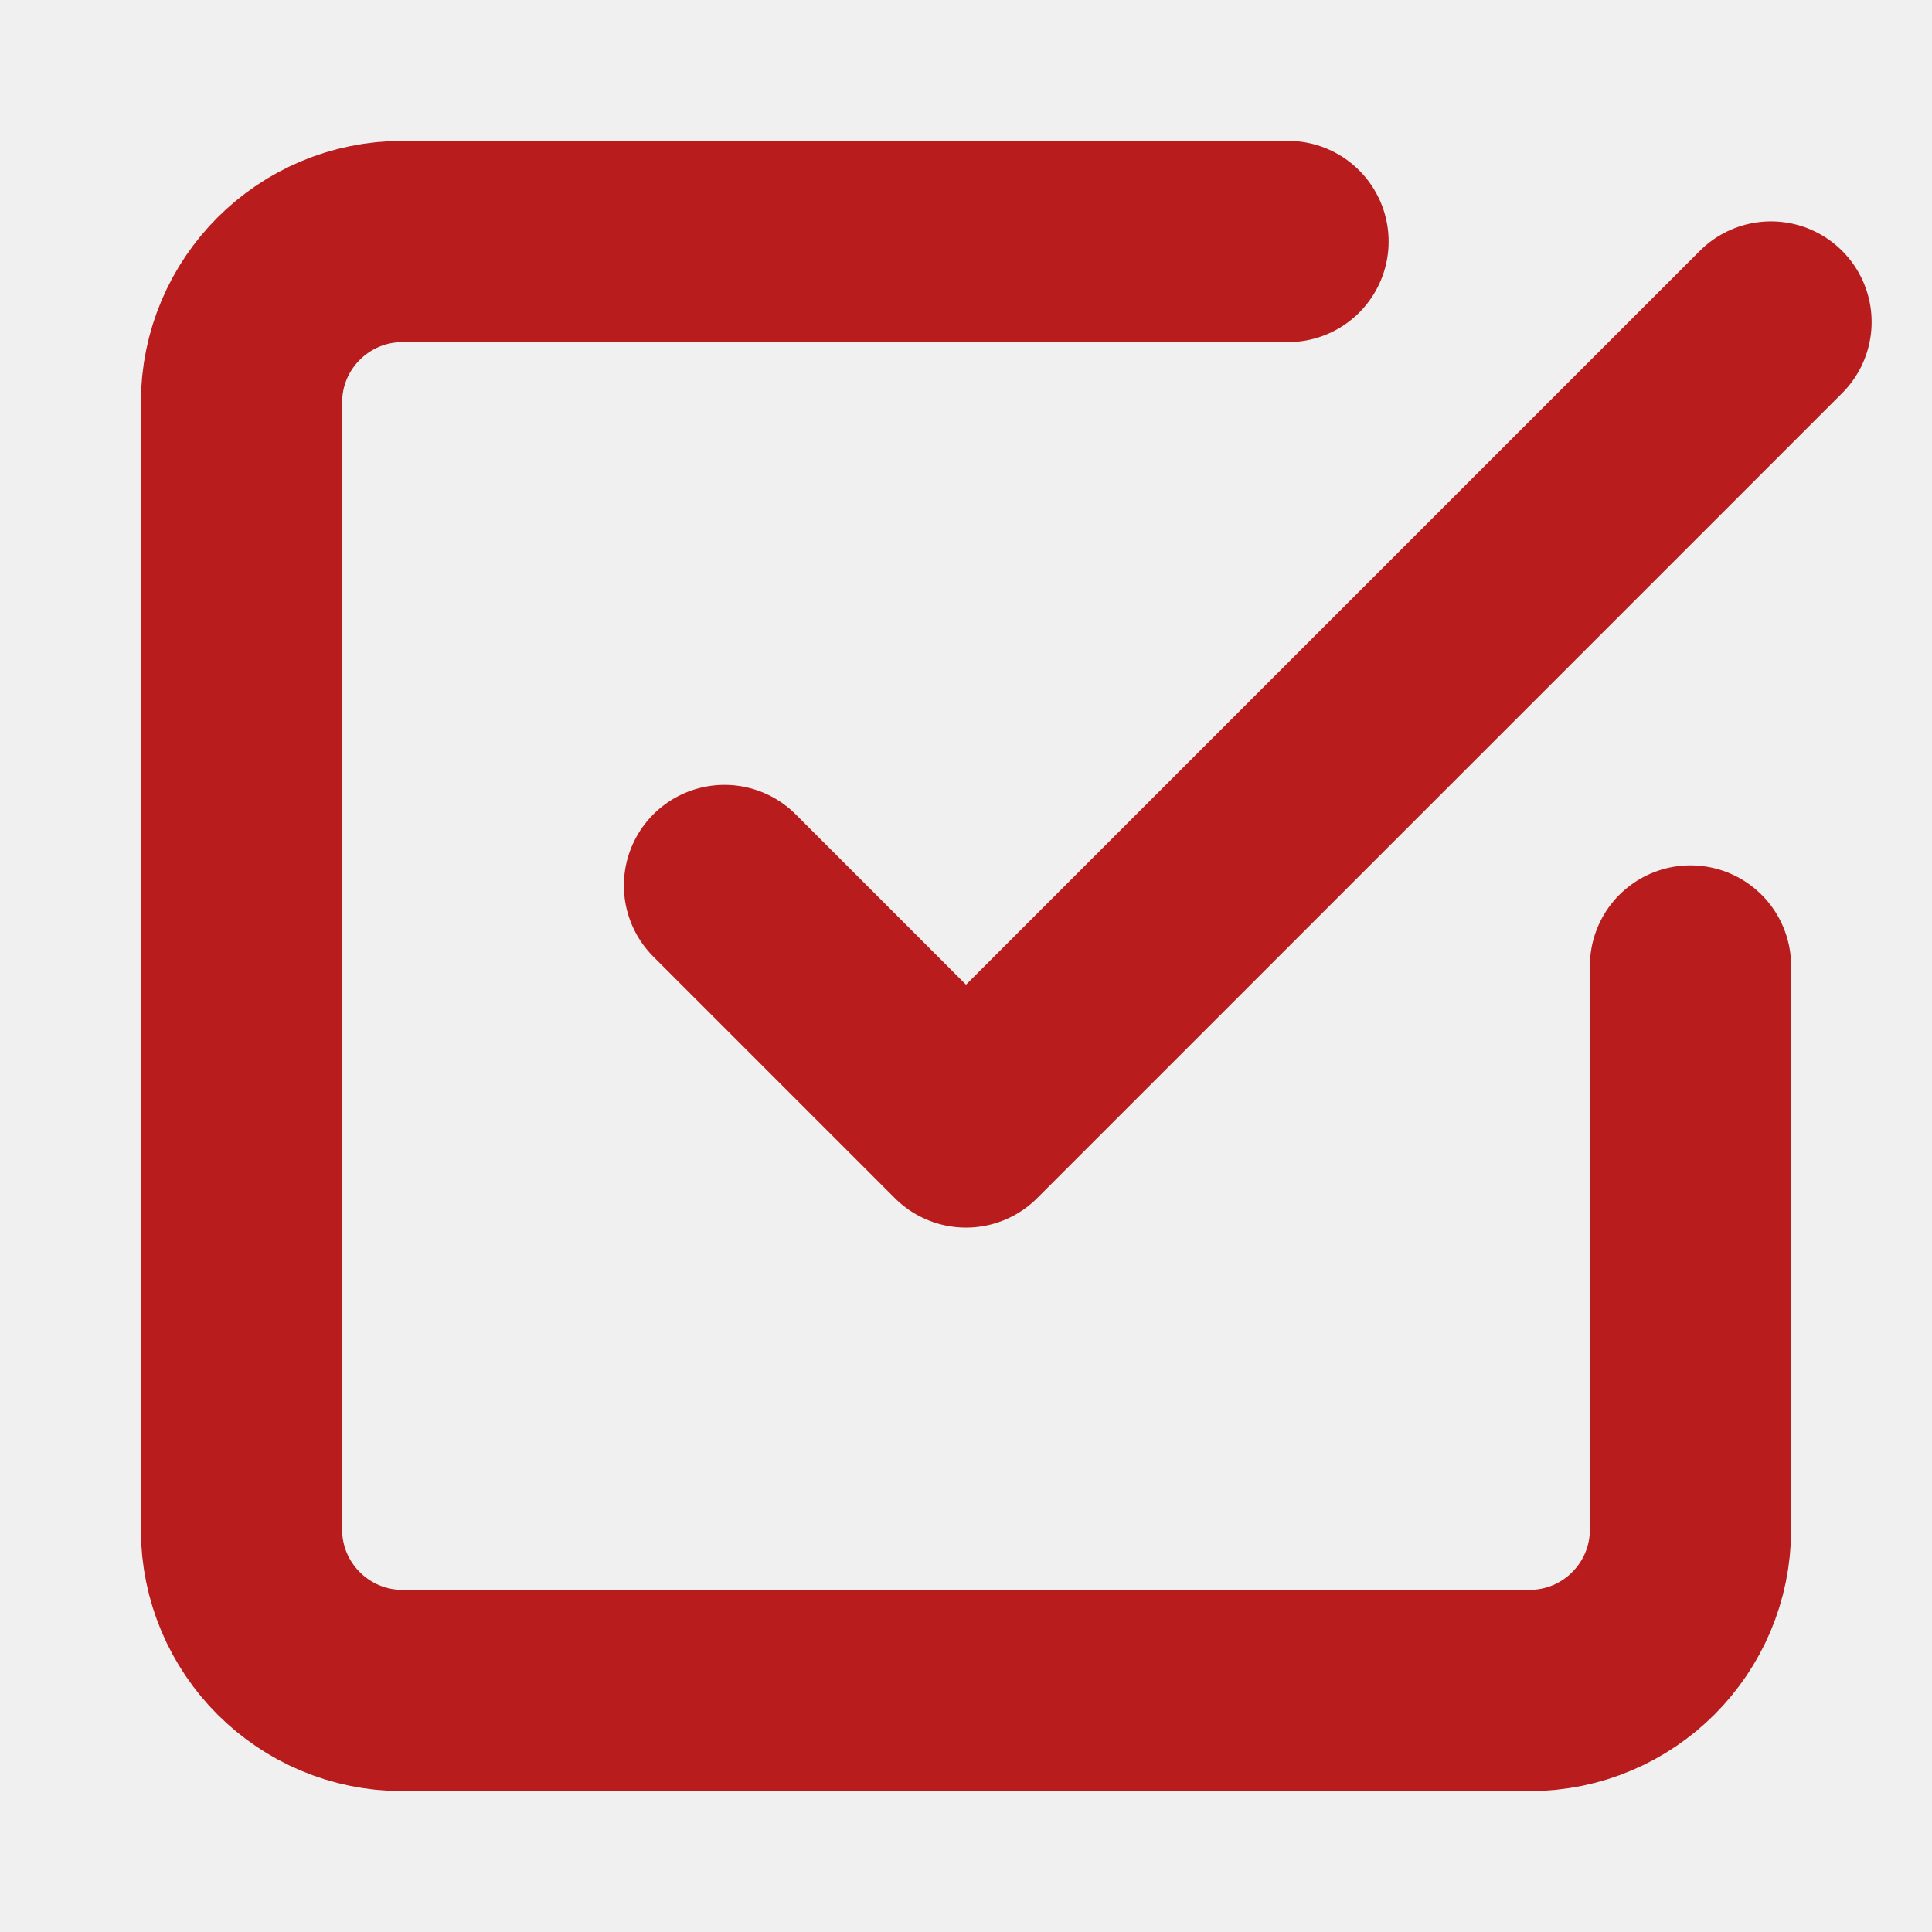
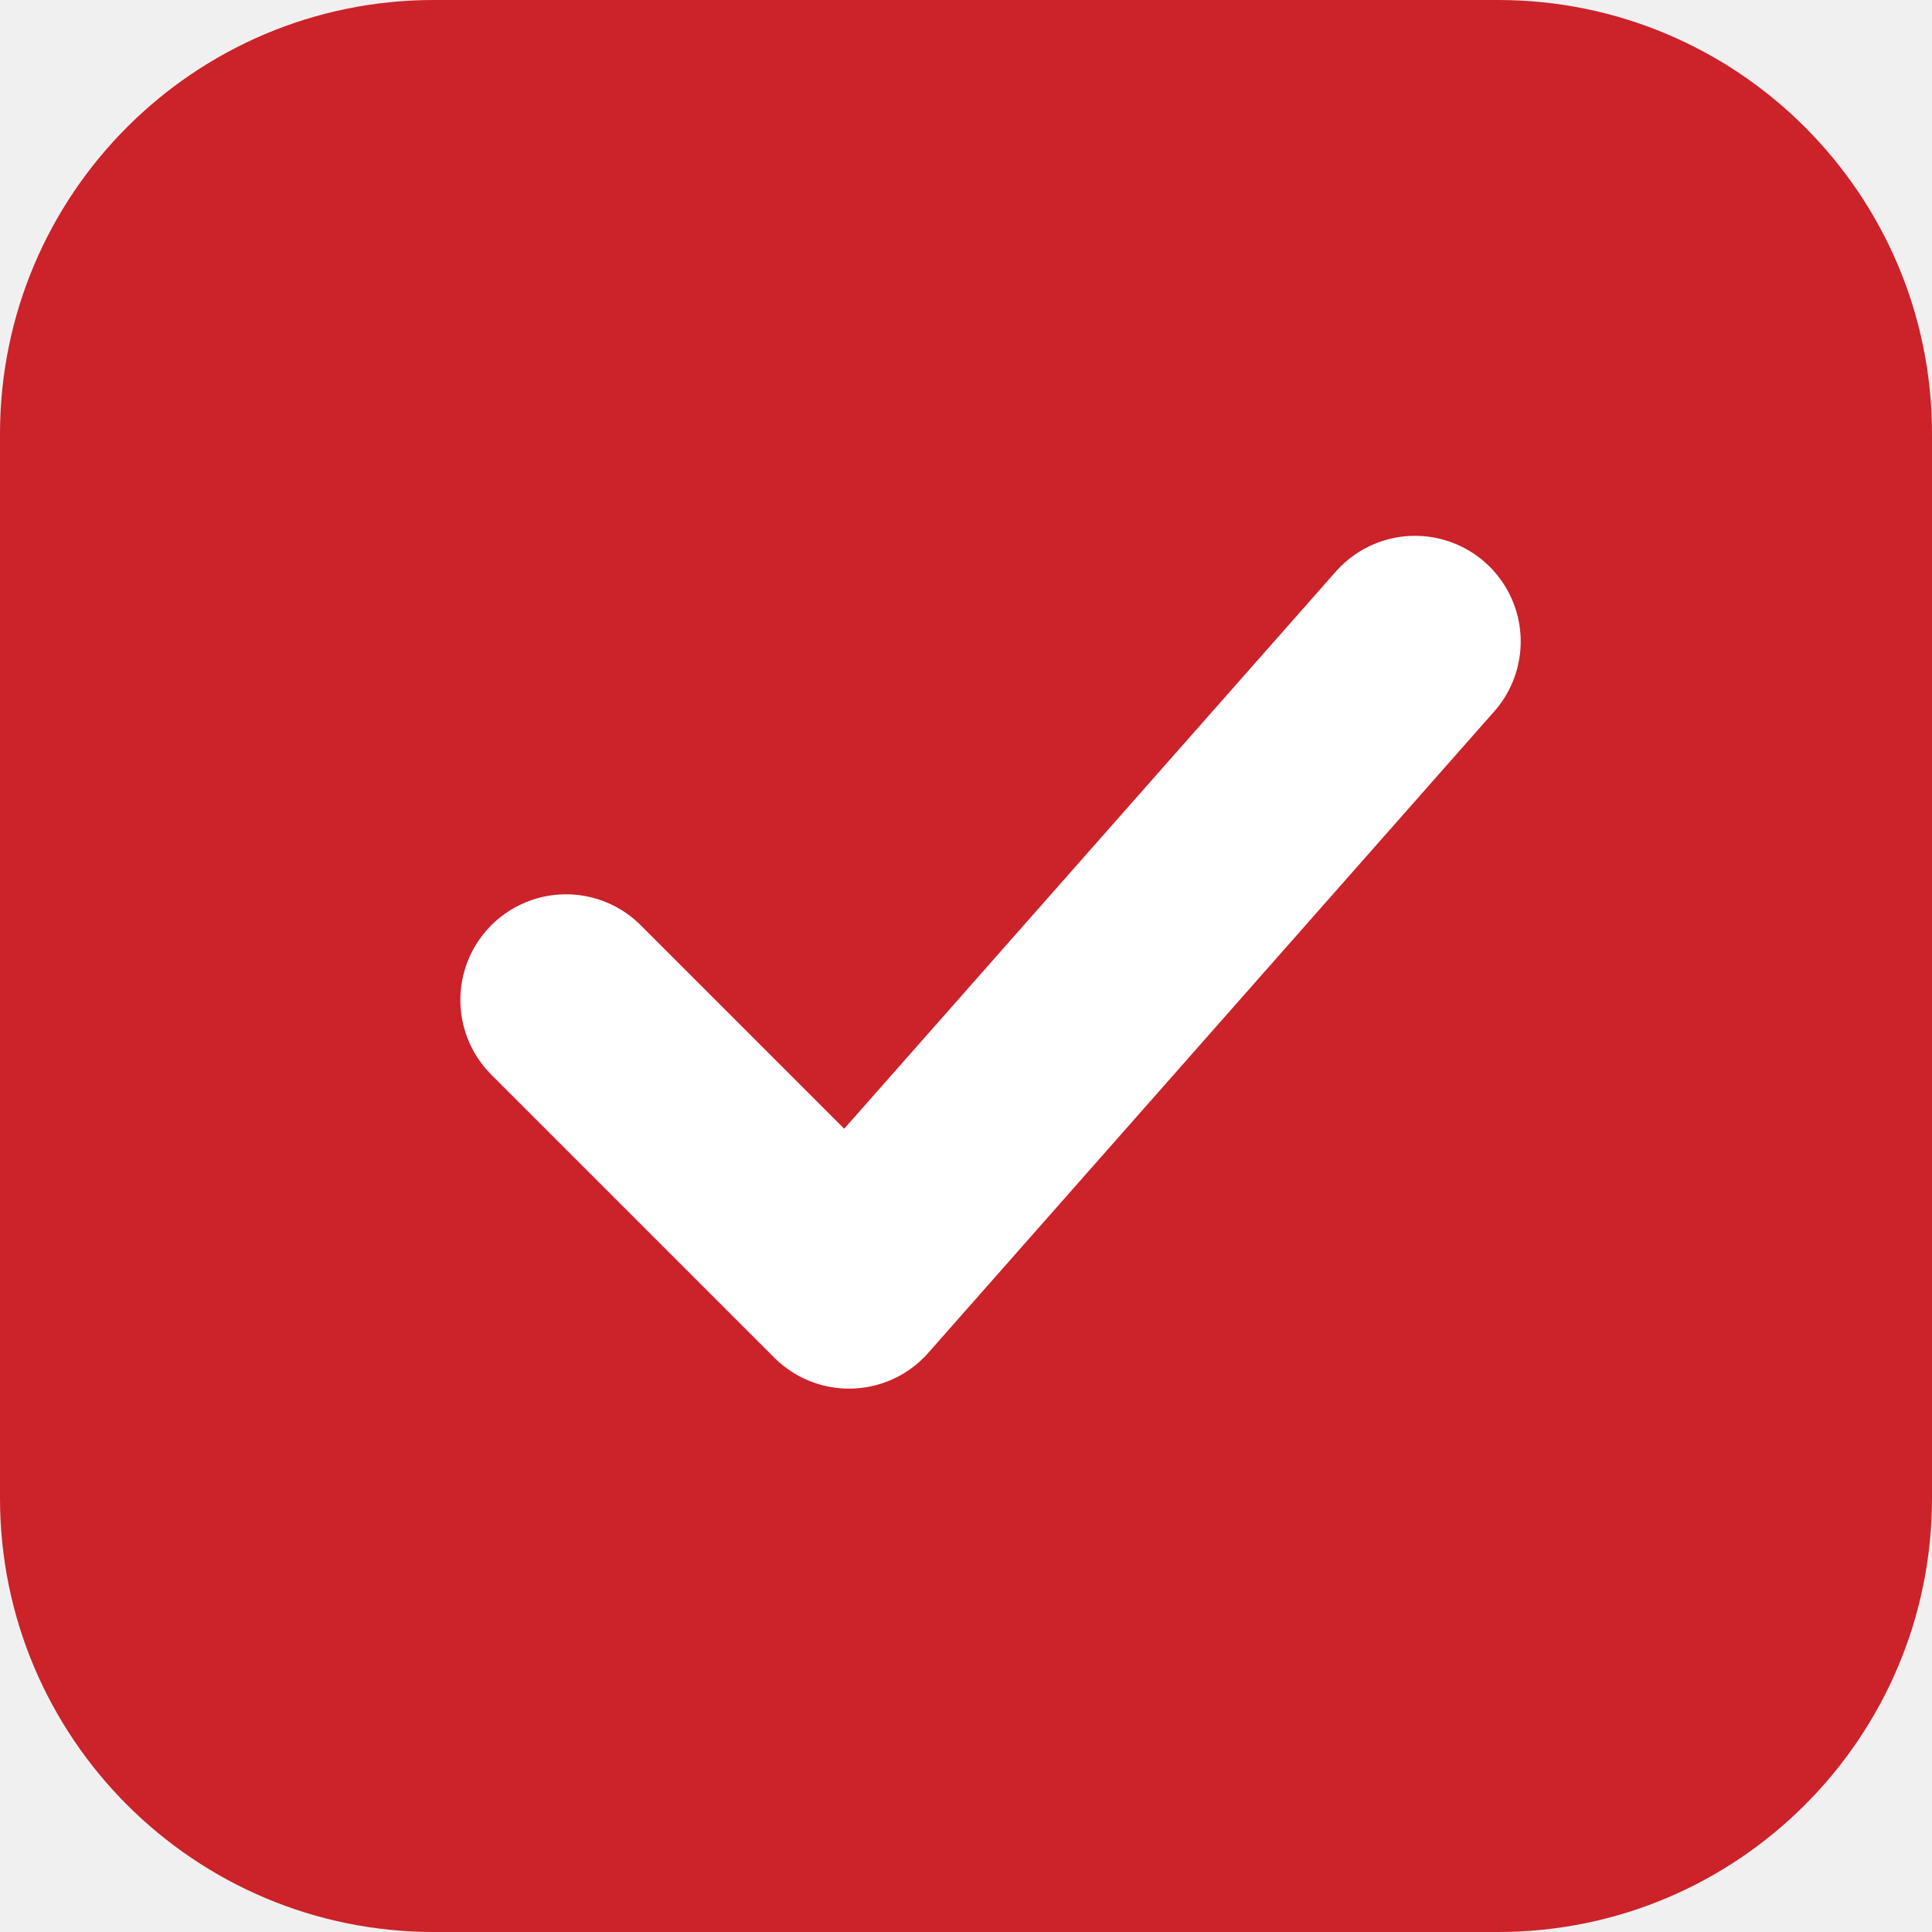
- <svg xmlns="http://www.w3.org/2000/svg" viewBox="0 0 24 24" fill="none" stroke="#b91c1c" stroke-width="2.5" stroke-linecap="round" stroke-linejoin="round">
-   <polyline points="9 11 12 14 22 4" />
-   <path d="M21 12v7a2 2 0 0 1-2 2H5a2 2 0 0 1-2-2V5a2 2 0 0 1 2-2h11" />
+ <svg xmlns="http://www.w3.org/2000/svg" viewBox="0 0 512 512">
+   <rect width="512" height="512" rx="115" fill="#cc2229" />
+   <polyline points="150,265 225,340 375,170" fill="none" stroke="#ffffff" stroke-width="56" stroke-linecap="round" stroke-linejoin="round" />
</svg>
